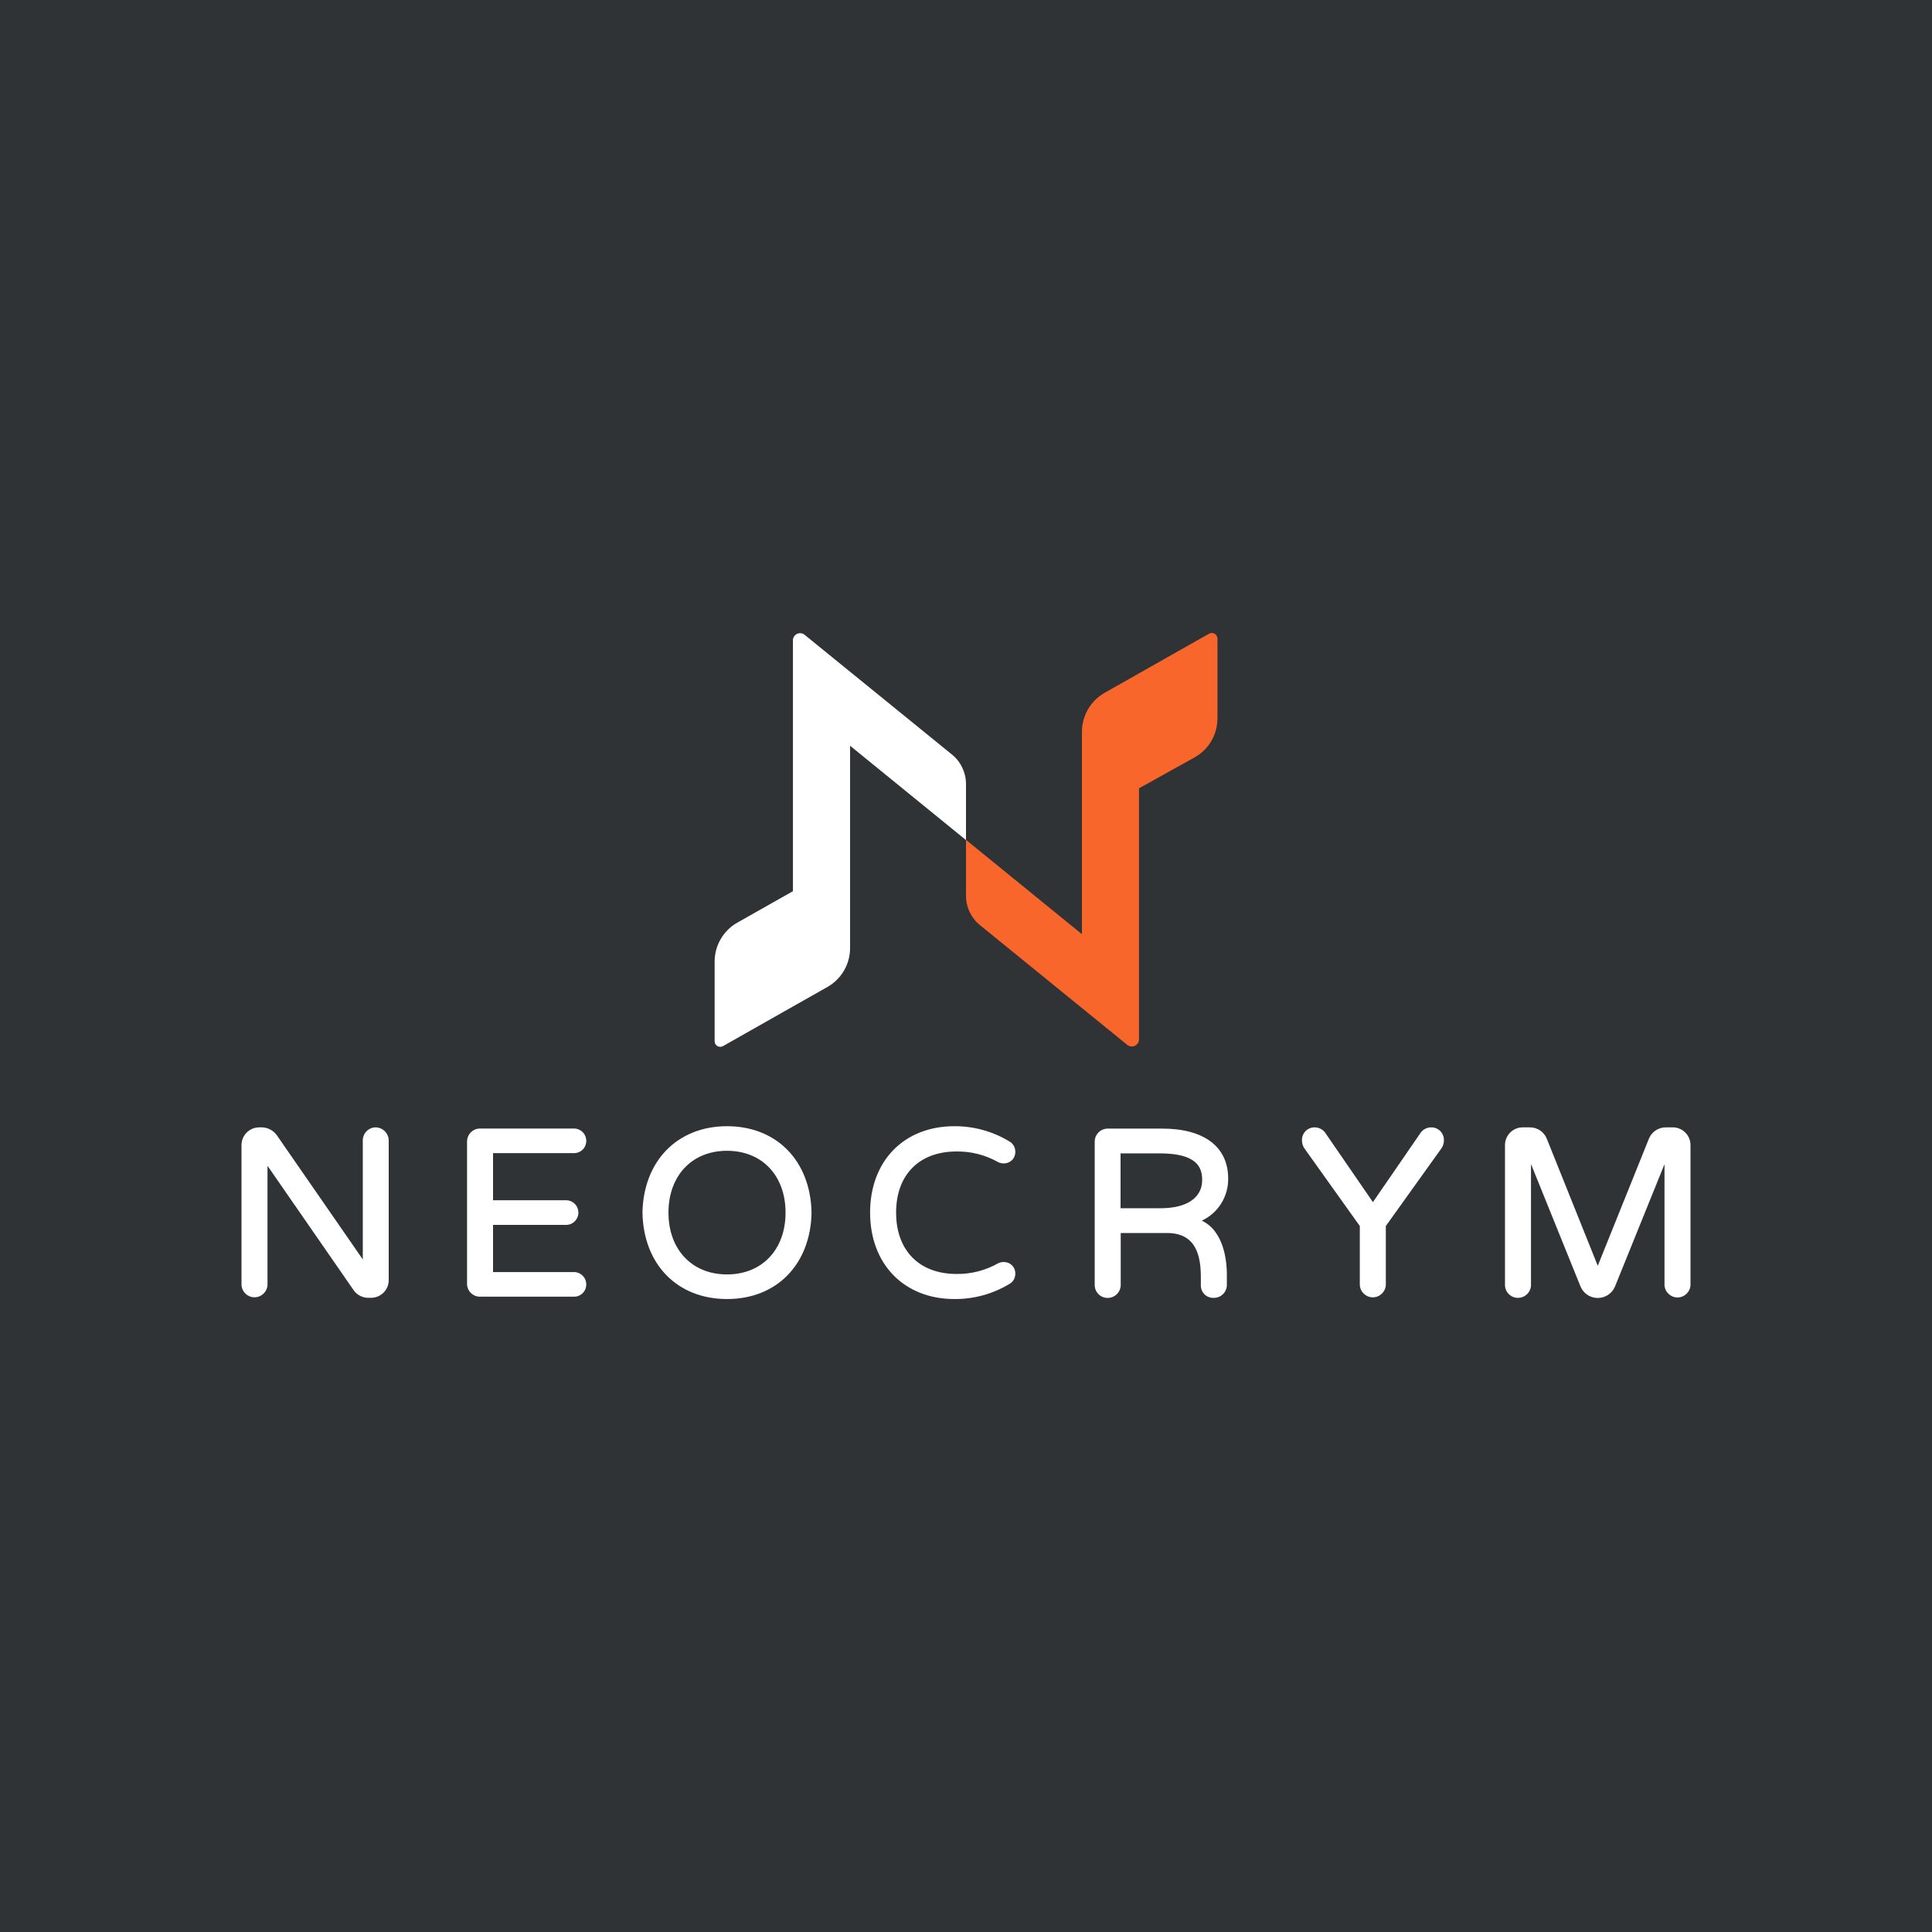
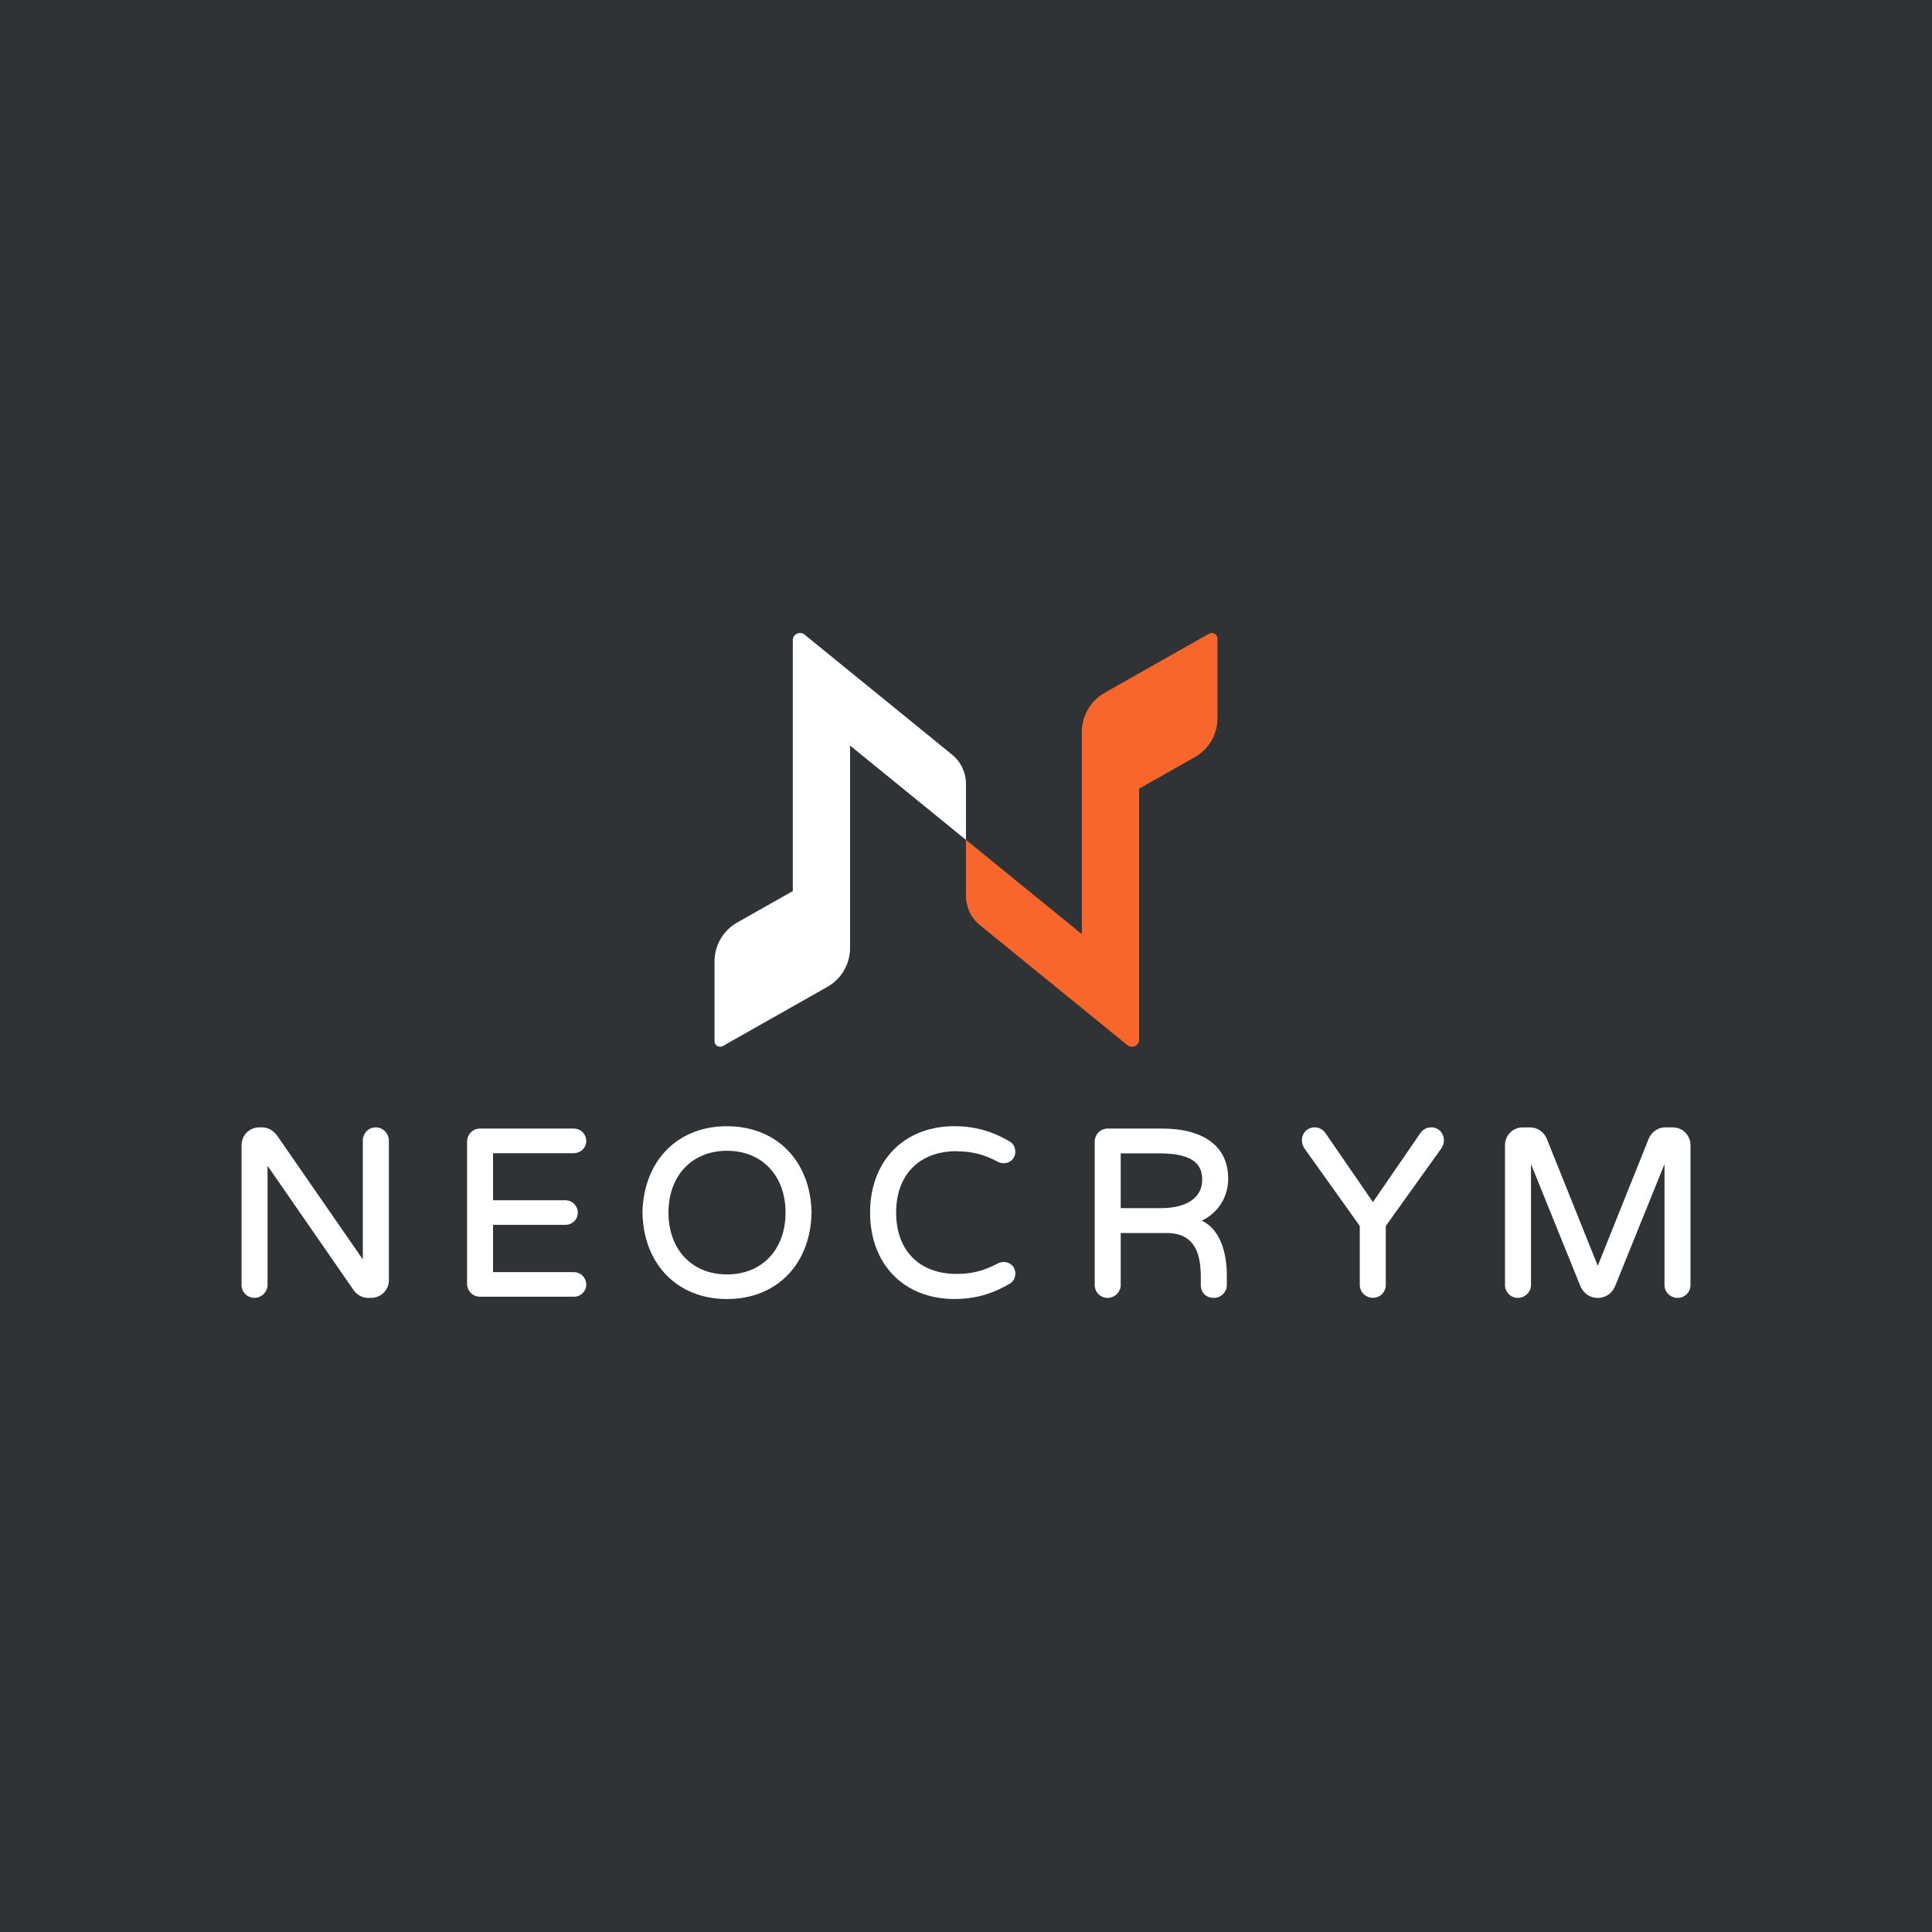
<svg xmlns="http://www.w3.org/2000/svg" id="Background" viewBox="0 0 500 500">
  <defs>
-     <style>.cls-1{fill:#303335;}.cls-2{fill:#fff;}.cls-3{fill:#f9662b;}</style>
+     <style>.cls-1{fill:#f9662b;}.cls-2{fill:#fff;}.cls-3{fill:#303335;}</style>
  </defs>
-   <rect class="cls-1" width="500" height="500" />
-   <path class="cls-2" d="M246.36,195.27l-38.15-31a1.85,1.85,0,0,0-3,1.43v64.94l-14.38,8.13a11.57,11.57,0,0,0-5.88,10.08v20.63a1.45,1.45,0,0,0,2.15,1.26l18.11-10.26,8.94-5.06A11.58,11.58,0,0,0,220,245.3V193l30,24.41V202.88A9.83,9.83,0,0,0,246.36,195.27Z" />
-   <path class="cls-3" d="M312.91,164,294.8,174.25l-8.94,5.06A11.62,11.62,0,0,0,280,189.42v52.34l-30-24.4v14.47a9.79,9.79,0,0,0,3.63,7.61l38.14,31a1.86,1.86,0,0,0,3-1.43v-65L309.18,196a11.55,11.55,0,0,0,5.9-10.07V165.26A1.46,1.46,0,0,0,312.91,164Z" />
-   <path class="cls-2" d="M97.23,291.76a3.37,3.37,0,0,0-3.34,3.4v30.78L71.65,293.81a4.88,4.88,0,0,0-3.82-2.05h-.78a4.59,4.59,0,0,0-4.55,4.61v36.18a3.37,3.37,0,0,0,6.73,0V301.71L91.59,334a4.6,4.6,0,0,0,3.7,1.87H96a4.57,4.57,0,0,0,4.6-4.54V295.16A3.44,3.44,0,0,0,97.23,291.76Z" />
-   <path class="cls-2" d="M148.51,298.43a3.14,3.14,0,0,0,3.21-3.15,3.18,3.18,0,0,0-3.21-3.22H124.2a3.37,3.37,0,0,0-3.33,3.4v36.79a3.33,3.33,0,0,0,3.33,3.33h24.31a3.14,3.14,0,0,0,3.21-3.15,3.18,3.18,0,0,0-3.21-3.22H127.6V317h18.72a3.19,3.19,0,1,0,0-6.37H127.6V298.43Z" />
-   <path class="cls-2" d="M188.15,291.46c-12.83,0-21.63,9-21.88,22.38.25,13.36,9,22.35,21.88,22.35s21.62-9,21.88-22.35v0C209.77,300.44,201,291.46,188.15,291.46Zm0,38.36c-9.06,0-15.15-6.43-15.15-16s6.09-16,15.15-16,15.15,6.42,15.15,16S197.21,329.82,188.15,329.82Z" />
-   <path class="cls-2" d="M247.55,298a21.33,21.33,0,0,1,10.81,2.78,3.19,3.19,0,0,0,1.37.31,3.07,3.07,0,0,0,2.24-.92,2.92,2.92,0,0,0,.79-2.15,3,3,0,0,0-1.64-2.68A27.17,27.17,0,0,0,247,291.46c-13.05,0-21.82,9-21.82,22.36S234,336.19,247,336.19a27.1,27.1,0,0,0,14.11-3.83,3,3,0,0,0,1.65-2.69h0a2.91,2.91,0,0,0-.79-2.14,3.07,3.07,0,0,0-2.24-.92,3.25,3.25,0,0,0-1.38.31,21.26,21.26,0,0,1-10.8,2.78c-9.65,0-15.64-6.08-15.64-15.88S237.9,298,247.55,298Z" />
-   <path class="cls-2" d="M317.85,305c0-8.21-6.23-12.92-17.09-12.92H286.64a3.37,3.37,0,0,0-3.33,3.4v37.09a3.33,3.33,0,0,0,3.33,3.33,3.37,3.37,0,0,0,3.4-3.33V319.1H302c7.78,0,8.78,6.21,8.78,11.63v1.82a3.18,3.18,0,0,0,3.4,3.33,3.34,3.34,0,0,0,3.33-3.33v-2.79c0-2.67-.5-11.08-6.49-13.85A11.85,11.85,0,0,0,317.85,305Zm-6.73.42c0,4.55-4,7.27-10.72,7.27H290V298.49H300.1C309.87,298.49,311.12,302.18,311.12,305.4Z" />
-   <path class="cls-2" d="M370.4,291.76a3.38,3.38,0,0,0-2.92,1.66l-12.17,17.69-12.16-17.68a3.38,3.38,0,0,0-2.93-1.67,3.25,3.25,0,0,0-3.27,3.4,3.66,3.66,0,0,0,.6,2l14.37,20.14v15.26a3.37,3.37,0,0,0,6.73,0V317.29l14.45-20.18a3.65,3.65,0,0,0,.58-1.93,3.32,3.32,0,0,0-.91-2.43A3.26,3.26,0,0,0,370.4,291.76Z" />
-   <path class="cls-2" d="M433,291.76h-2a4.7,4.7,0,0,0-4.26,2.93L413.5,327.58l-13.2-32.9a4.69,4.69,0,0,0-4.26-2.92h-2a4.59,4.59,0,0,0-4.55,4.61v36.18a3.33,3.33,0,0,0,3.33,3.33,3.36,3.36,0,0,0,3.4-3.33v-31.3L409.06,333a4.84,4.84,0,0,0,8.88,0l12.83-31.71v31.3a3.37,3.37,0,0,0,6.73,0V296.37A4.59,4.59,0,0,0,433,291.76Z" />
+   <rect class="cls-3" width="500" height="500" />
+   <g>
+     <g>
+       <path class="cls-2" d="m246.36,195.27l-38.14-31.03c-1.21-.99-3.04-.12-3.04,1.43v64.94l-14.38,8.13c-3.63,2.05-5.88,5.9-5.88,10.08v20.63c0,1.09,1.19,1.8,2.15,1.26l18.11-10.25,8.94-5.06c3.63-2.05,5.88-5.9,5.88-10.1v-52.35l29.99,24.41v-14.48c0-2.94-1.33-5.76-3.63-7.61Z" />
+       <path class="cls-1" d="m312.91,164l-18.11,10.25-8.94,5.06c-3.63,2.05-5.88,5.93-5.88,10.1v52.35l-29.99-24.41v14.48c0,2.94,1.33,5.76,3.63,7.61l38.14,31.03c1.24.99,3.04.12,3.04-1.43v-64.94l14.38-8.13c3.66-2.05,5.9-5.9,5.9-10.08v-20.63c0-1.09-1.21-1.8-2.17-1.26Z" />
+     </g>
+     <g>
+       <path class="cls-2" d="m97.23,291.76c-1.84,0-3.33,1.52-3.33,3.4v30.78l-22.24-32.13c-1.03-1.32-2.39-2.05-3.81-2.05h-.79c-2.51,0-4.55,2.07-4.55,4.61v36.18c0,1.84,1.5,3.33,3.33,3.33s3.4-1.5,3.4-3.33v-30.84l22.36,32.3c.9,1.19,2.24,1.88,3.7,1.88h.73c2.54,0,4.61-2.04,4.61-4.55v-36.18c0-1.84-1.55-3.4-3.4-3.4Z" />
+       <path class="cls-2" d="m148.51,298.43c1.8,0,3.21-1.39,3.21-3.15s-1.41-3.21-3.21-3.21h-24.3c-1.84,0-3.33,1.52-3.33,3.4v36.79c0,1.84,1.5,3.33,3.33,3.33h24.3c1.8,0,3.21-1.39,3.21-3.15s-1.41-3.21-3.21-3.21h-20.91v-12.24h18.72c1.8,0,3.21-1.39,3.21-3.15s-1.41-3.21-3.21-3.21h-18.72v-12.18h20.91Z" />
+       <path class="cls-2" d="m188.15,291.46c-12.83,0-21.62,8.98-21.88,22.38.26,13.37,9.05,22.35,21.88,22.35s21.62-8.98,21.88-22.35v-.02c-.26-13.37-9.05-22.35-21.88-22.35Zm0,38.36c-9.06,0-15.15-6.43-15.15-16s6.09-16,15.15-16,15.15,6.43,15.15,16-6.09,16-15.15,16Z" />
+       <path class="cls-2" d="m247.55,297.95c4.6,0,7.65,1.11,10.82,2.78.55.28,1.14.31,1.36.31.88,0,1.67-.33,2.24-.92.54-.57.83-1.35.79-2.14-.07-1.26-.59-2.11-1.64-2.68-3.36-1.9-7.66-3.84-14.12-3.84-13.05,0-21.82,8.99-21.82,22.36s8.77,22.36,21.82,22.36c6.45,0,10.76-1.94,14.11-3.83,1.06-.57,1.59-1.43,1.65-2.69h0c.04-.8-.25-1.58-.79-2.14-.57-.59-1.36-.92-2.24-.92-.22,0-.81.03-1.37.31-3.16,1.67-6.2,2.78-10.81,2.78-9.64,0-15.63-6.08-15.63-15.88s5.99-15.88,15.63-15.88Z" />
+       <path class="cls-2" d="m317.85,304.98c0-8.2-6.23-12.91-17.09-12.91h-14.12c-1.84,0-3.33,1.52-3.33,3.4v37.09c0,1.84,1.5,3.33,3.33,3.33s3.4-1.5,3.4-3.33v-13.45h11.94c7.79,0,8.79,6.22,8.79,11.63v1.82c0,1.99,1.36,3.33,3.4,3.33,1.84,0,3.33-1.5,3.33-3.33v-2.79c0-2.67-.5-11.08-6.49-13.85,4.26-2.05,6.85-6.11,6.85-10.93Zm-6.73.42c0,4.55-4.01,7.27-10.72,7.27h-10.36v-14.18h10.06c9.77,0,11.03,3.69,11.03,6.91Z" />
+       <path class="cls-2" d="m370.4,291.76c-1.21,0-2.19.56-2.93,1.66l-12.16,17.69-12.16-17.69c-.73-1.1-1.72-1.66-2.93-1.66-.91,0-1.75.35-2.37.99-.62.65-.94,1.51-.91,2.4,0,.69.19,1.35.6,1.99l14.37,20.14v15.26c0,1.84,1.52,3.33,3.4,3.33s3.33-1.5,3.33-3.33v-15.26l14.45-20.18c.38-.61.58-1.27.58-1.93.04-.92-.29-1.78-.91-2.43-.61-.64-1.46-.99-2.37-.99Z" />
+       <path class="cls-2" d="m432.95,291.76h-2c-1.82,0-3.53,1.17-4.26,2.93l-13.19,32.9-13.2-32.9c-.73-1.75-2.44-2.92-4.26-2.92h-2c-2.51,0-4.55,2.07-4.55,4.61v36.18c0,1.84,1.5,3.33,3.33,3.33s3.4-1.5,3.4-3.33v-31.3l12.84,31.73c.79,1.79,2.49,2.91,4.44,2.91s3.64-1.11,4.44-2.93l12.83-31.71v31.3c0,1.84,1.52,3.33,3.4,3.33s3.33-1.5,3.33-3.33v-36.18c0-2.54-2.04-4.61-4.55-4.61Z" />
+     </g>
+   </g>
</svg>
